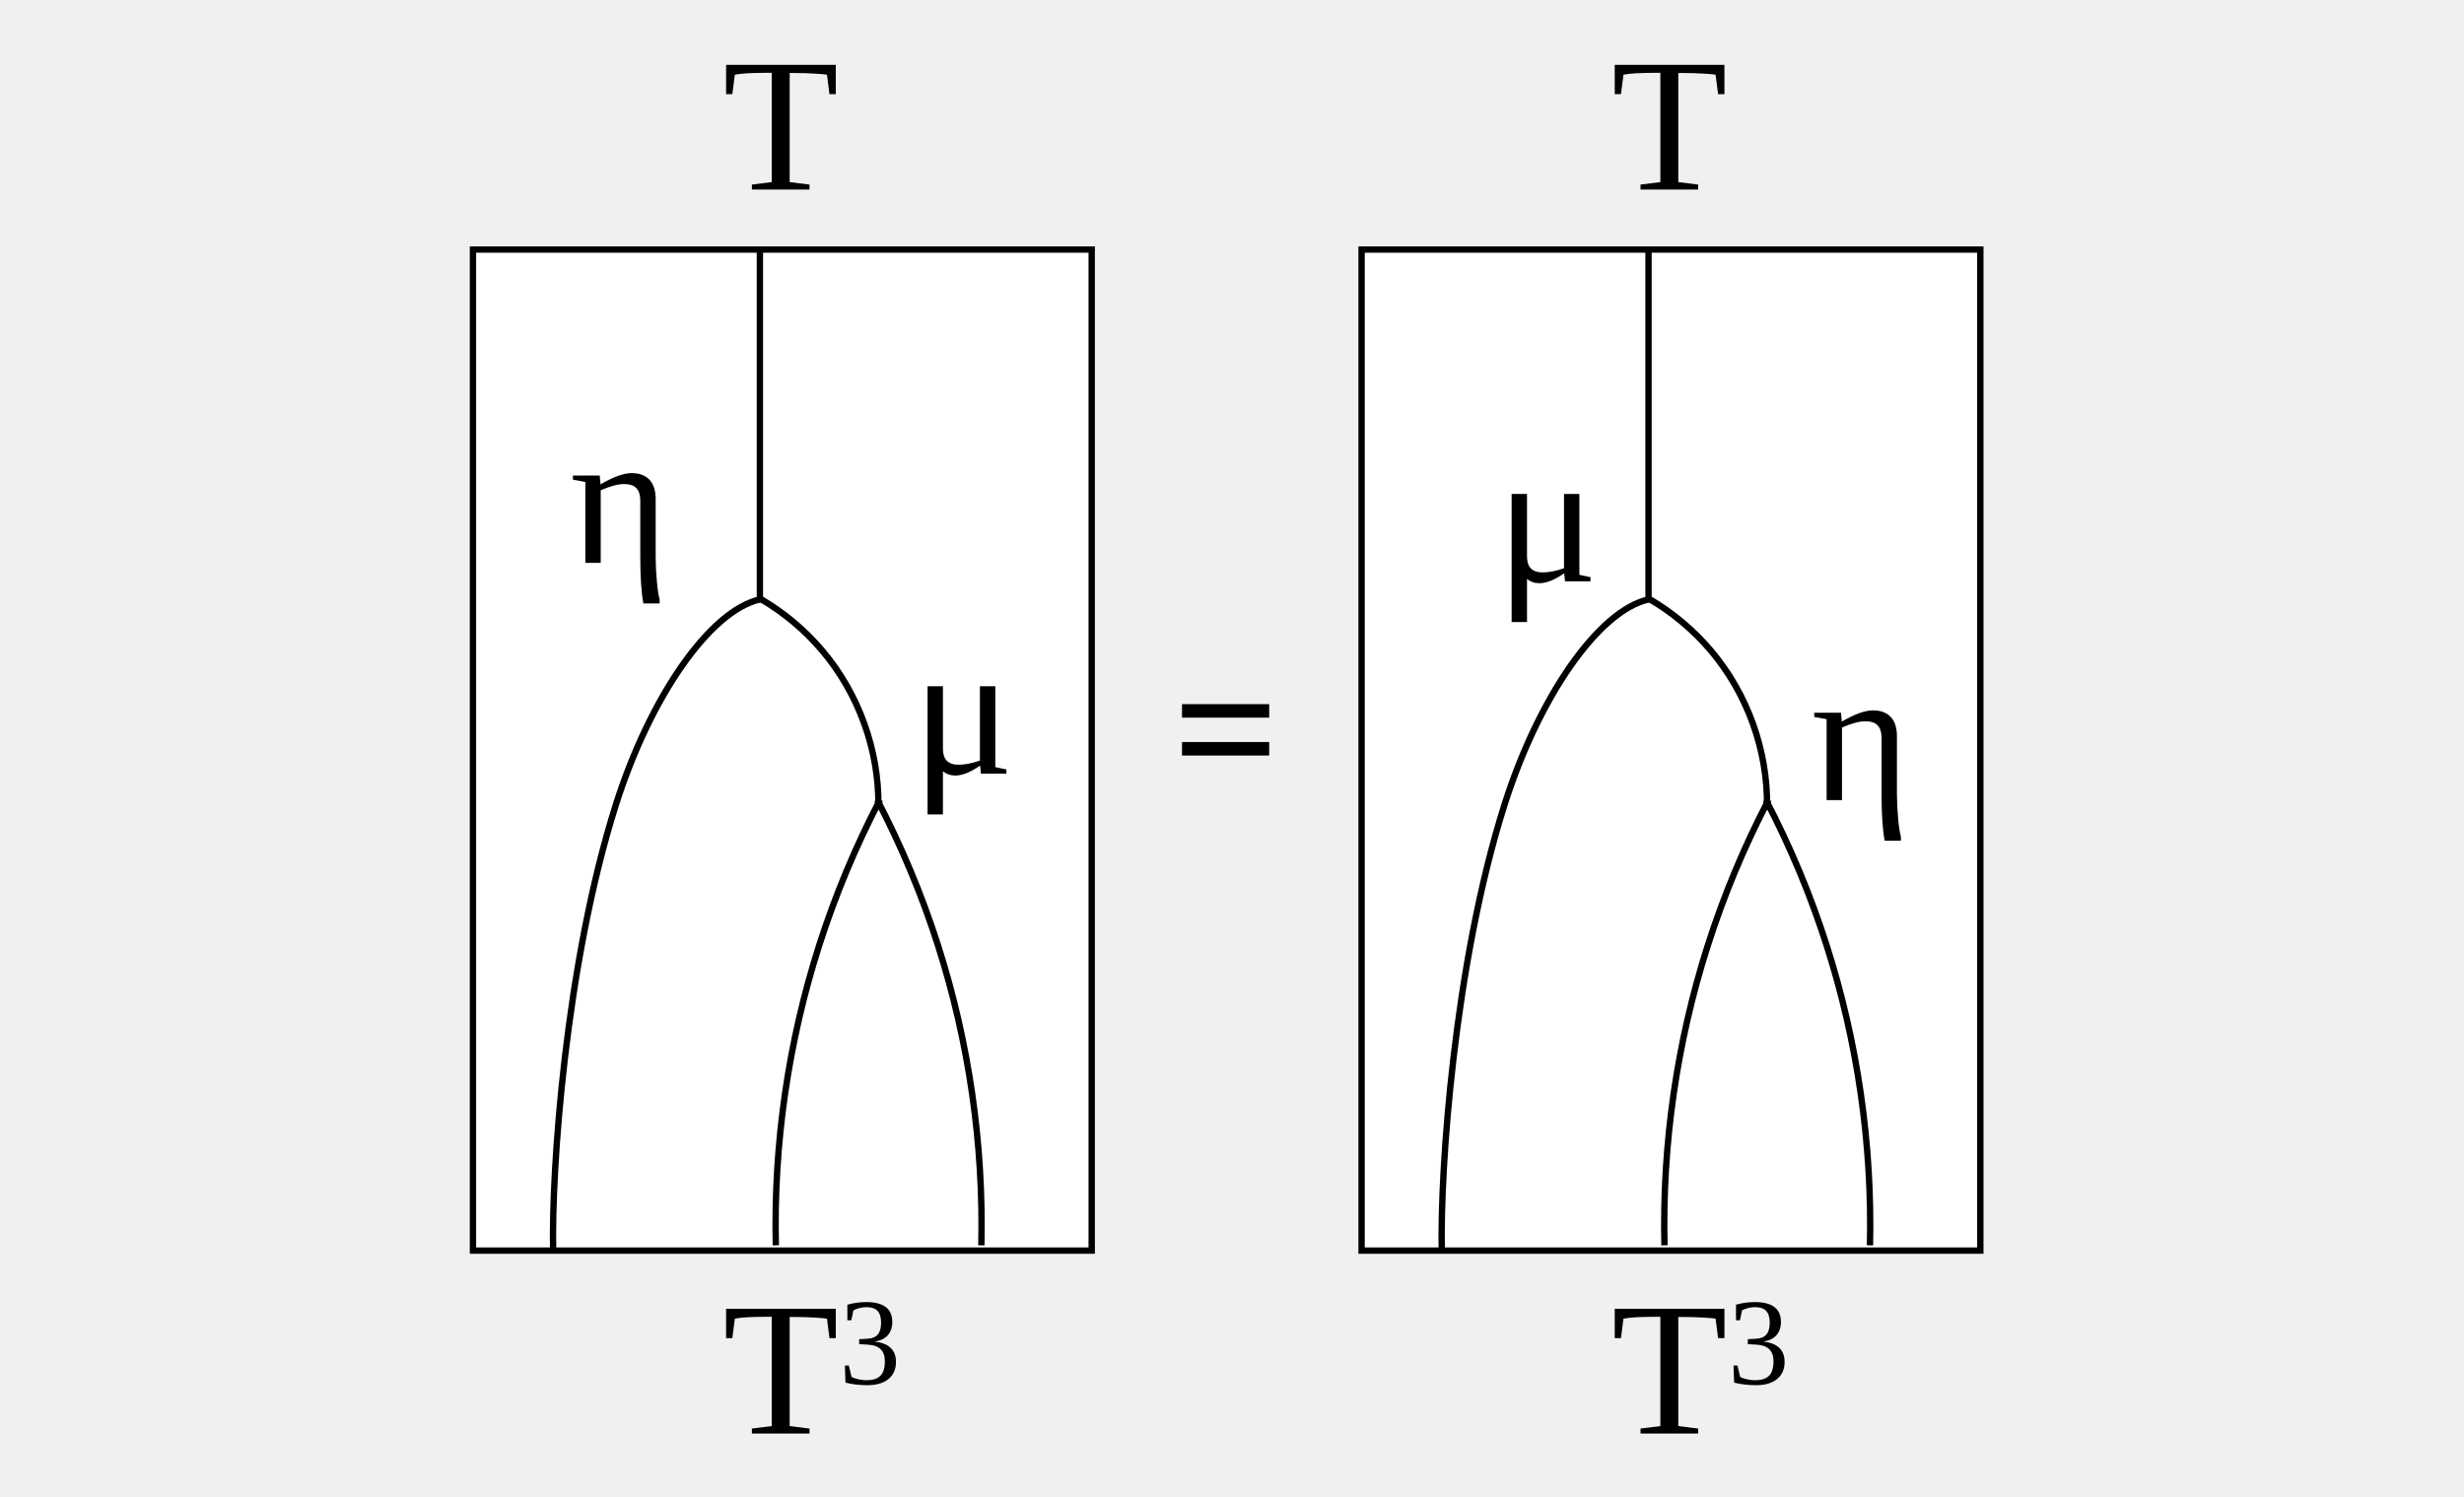
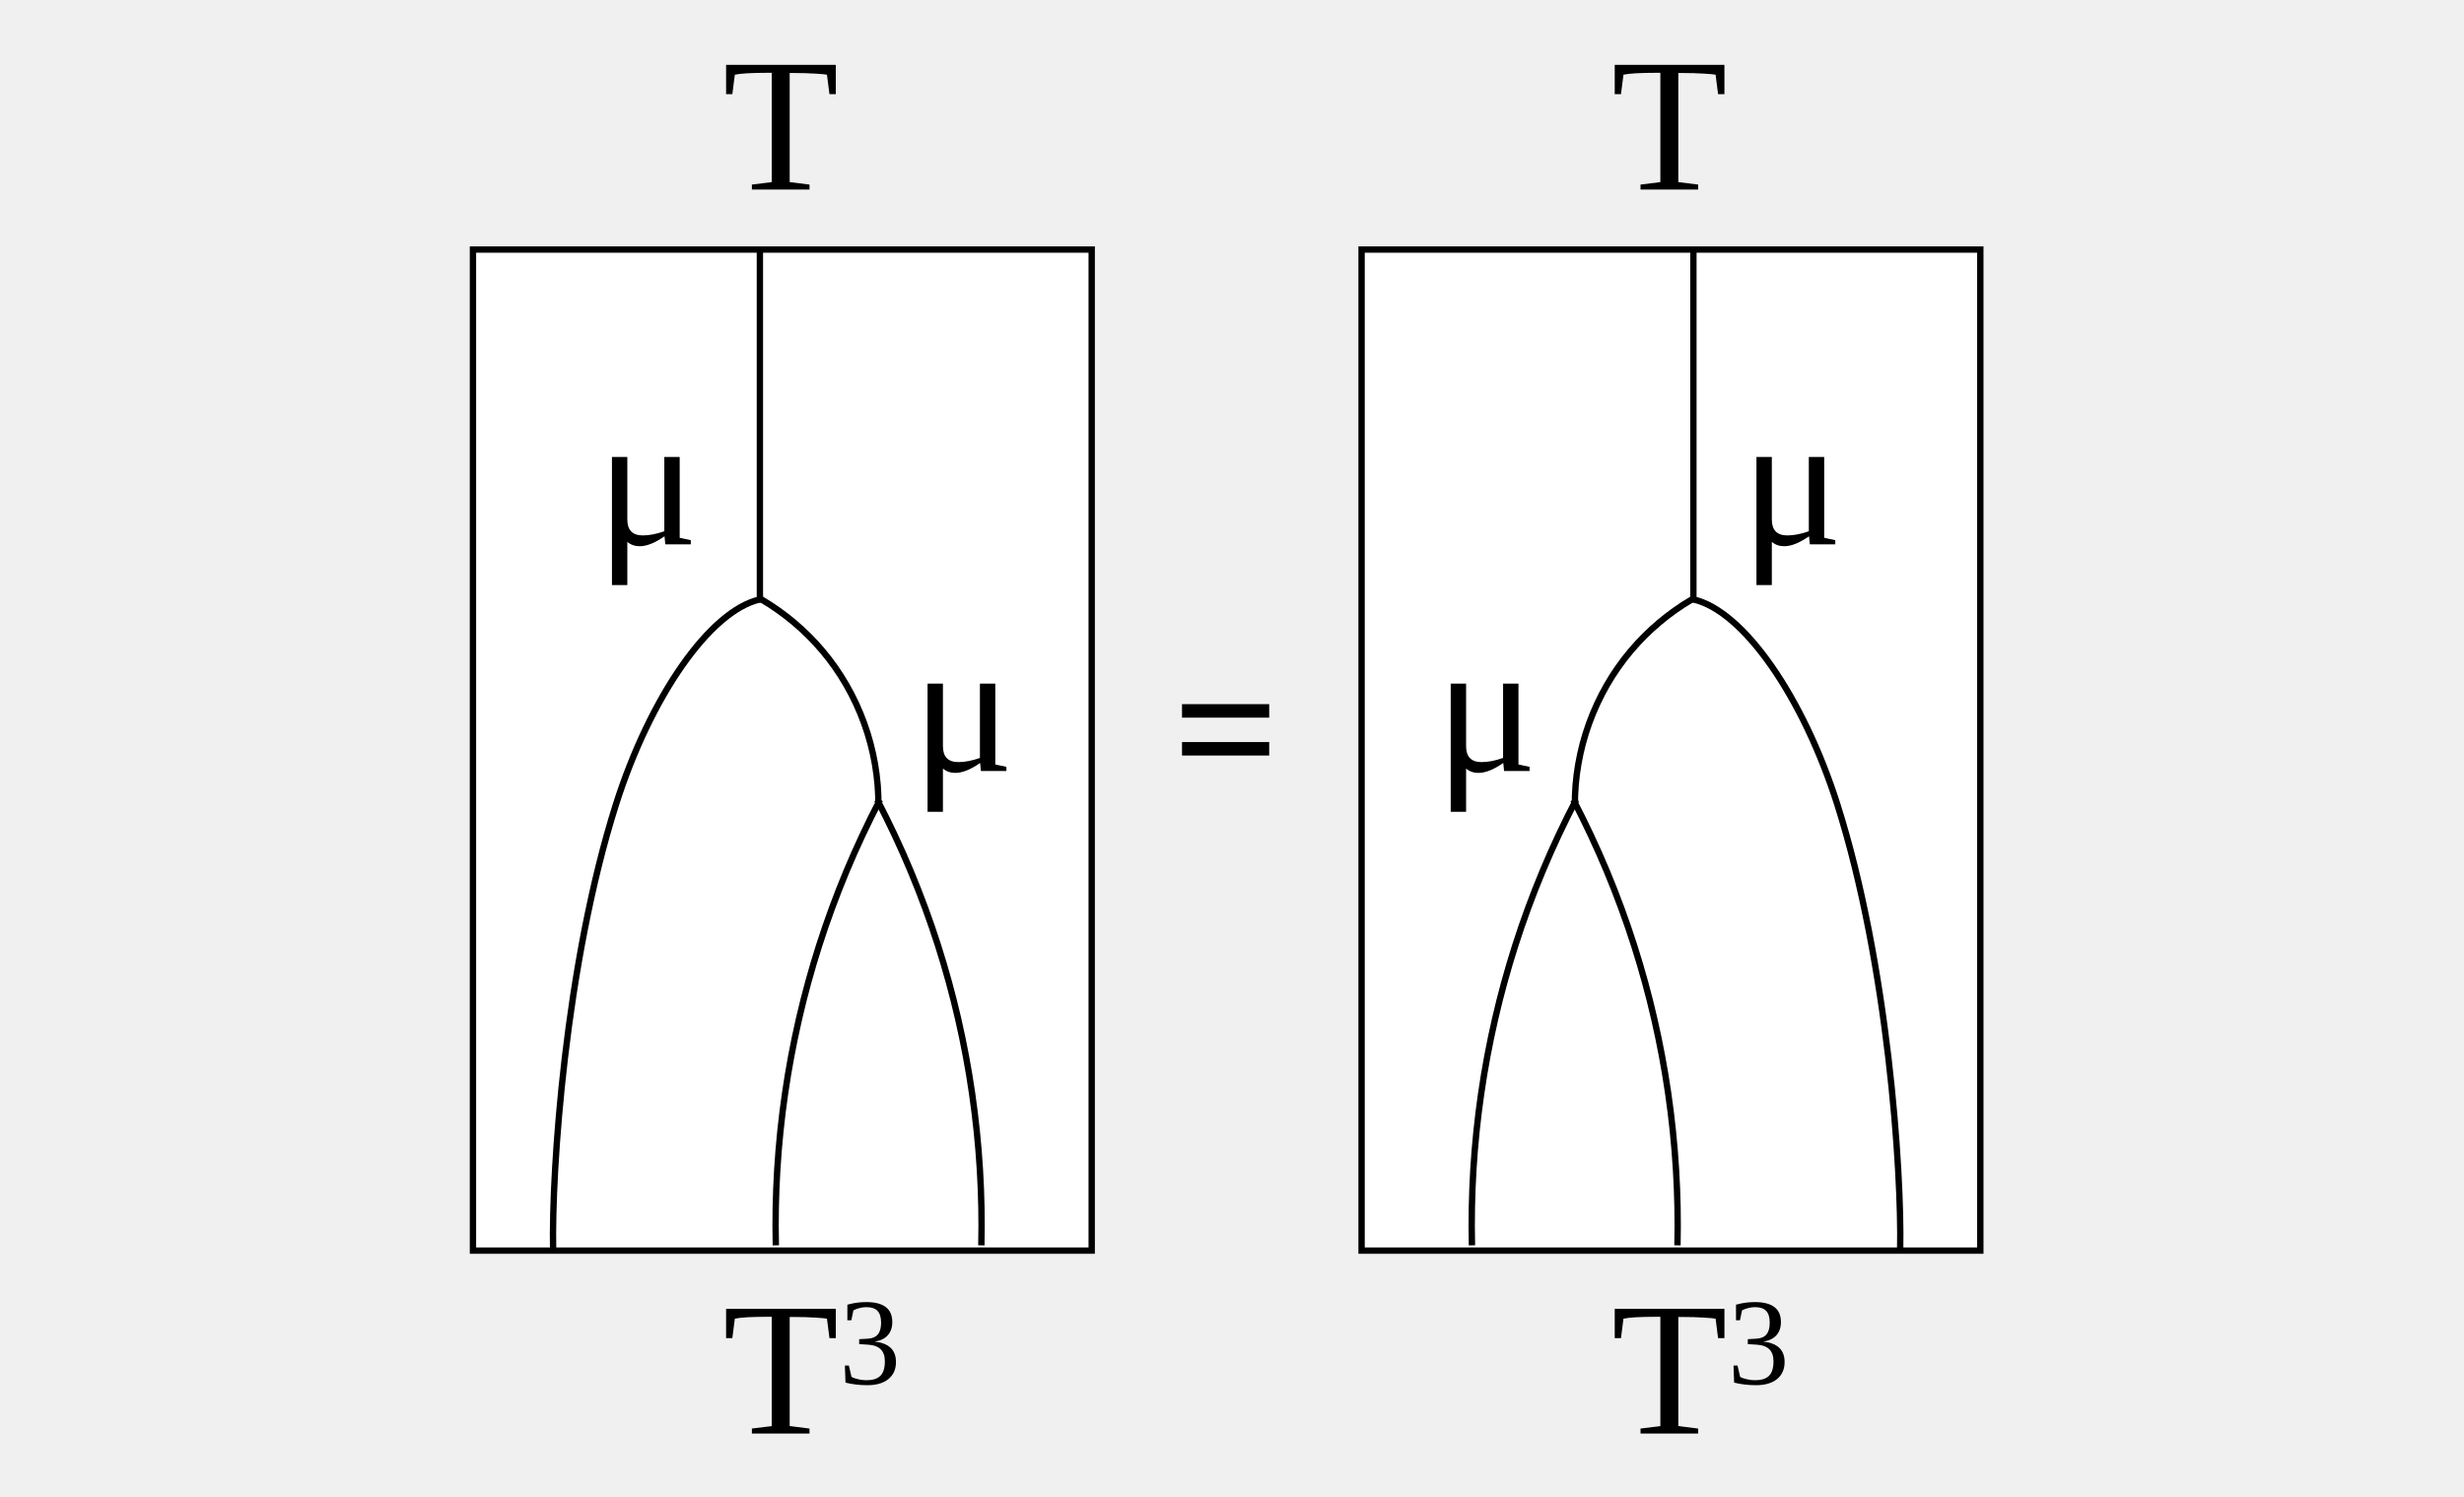
<svg xmlns="http://www.w3.org/2000/svg" width="388.193" height="235.863" id="svg2" version="1.1">
  <defs id="defs4">
    </defs>
  <g id="layer1" transform="translate(-9.4375,-830.3518)">
    <text xml:space="preserve" style="font-size:100px;font-style:normal;font-variant:normal;font-weight:normal;font-stretch:normal;line-height:125%;letter-spacing:0px;word-spacing:0px;fill:#000000;fill-opacity:1;stroke:none;font-family:Helvetica Neue LT Pro;-inkscape-font-specification:Helvetica Neue LT Pro" x="193.973" y="955.906" id="text3757-0">
      <tspan id="tspan3759-2" x="193.973" y="955.906" style="font-size:30px">=</tspan>
    </text>
-     <g id="g4529">
-       <g transform="translate(64,-0.7930677)" id="g3890">
-         <rect style="color:#000000;fill:#ffffff;fill-opacity:1;fill-rule:evenodd;stroke:#000000;stroke-width:1;stroke-linecap:butt;stroke-linejoin:miter;stroke-miterlimit:4;stroke-opacity:1;stroke-dasharray:none;stroke-dashoffset:0;marker:none;visibility:visible;display:inline;overflow:visible;enable-background:accumulate" id="rect2985-2" width="97.48" height="157.725" x="19.951" y="870.464" />
-         <path style="fill:none;stroke:#000000;stroke-width:1px;stroke-linecap:butt;stroke-linejoin:miter;stroke-opacity:1" d="m 65.155,17.667 0,55.558 c -7.905,1.793 -17.31,15.395 -22.686,32.342 -7.991,25.192 -10.131,57.774 -9.892,69.936" id="path3782" transform="translate(0,852.3622)" />
-         <path style="fill:none;stroke:#000000;stroke-width:1px;stroke-linecap:butt;stroke-linejoin:miter;stroke-opacity:1" d="M 85.61,105.803 z" id="path3851" transform="translate(0,852.3622)" />
-         <path transform="translate(-54.5625,831.1448)" id="path4394" d="m 119.956,94.442 c 3.623,2.129 6.882,4.874 9.596,8.081 5.727,6.769 8.924,15.63 8.839,24.496" style="fill:none;stroke:#000000;stroke-width:1px;stroke-linecap:butt;stroke-linejoin:miter;stroke-opacity:1" />
-         <path transform="translate(-54.5625,831.1448)" id="path4402" d="m 138.643,126.009 c -3.852,7.365 -7.067,15.064 -9.596,22.981 -4.863,15.22 -7.178,31.251 -6.819,47.225" style="fill:none;stroke:#000000;stroke-width:1px;stroke-linecap:butt;stroke-linejoin:miter;stroke-opacity:1" />
-         <path id="path4402-2" d="m 83.63,957.154 c 3.852,7.365 7.067,15.064 9.596,22.981 4.863,15.22 7.178,31.251 6.819,47.225" style="fill:none;stroke:#000000;stroke-width:1px;stroke-linecap:butt;stroke-linejoin:miter;stroke-opacity:1" />
-       </g>
-       <text id="text3922" y="860.215" x="123.286" style="font-size:100px;font-style:normal;font-variant:normal;font-weight:normal;font-stretch:normal;line-height:125%;letter-spacing:0px;word-spacing:0px;fill:#000000;fill-opacity:1;stroke:none;font-family:Times New Roman;-inkscape-font-specification:Times New Roman" xml:space="preserve">
-         <tspan style="font-size:30px;font-style:normal;font-variant:normal;font-weight:normal;font-stretch:normal;font-family:Times New Roman;-inkscape-font-specification:Times New Roman" y="860.215" x="123.286" id="tspan3924">T</tspan>
-       </text>
-       <text id="text3922-4" y="1056.215" x="123.286" style="font-size:100px;font-style:normal;font-variant:normal;font-weight:normal;font-stretch:normal;line-height:125%;letter-spacing:0px;word-spacing:0px;fill:#000000;fill-opacity:1;stroke:none;font-family:Times New Roman;-inkscape-font-specification:Times New Roman" xml:space="preserve">
-         <tspan style="font-size:30px;font-style:normal;font-variant:normal;font-weight:normal;font-stretch:normal;font-family:Times New Roman;-inkscape-font-specification:Times New Roman" y="1056.215" x="123.286" id="tspan3924-2">T<tspan id="tspan4360" style="font-size:65.001%;baseline-shift:super">3</tspan>
-         </tspan>
-       </text>
-       <text id="text4111" y="952.247" x="153.134" style="font-size:100px;font-style:normal;font-variant:normal;font-weight:normal;font-stretch:normal;line-height:125%;letter-spacing:0px;word-spacing:0px;fill:#000000;fill-opacity:1;stroke:none;font-family:Helvetica Neue LT Pro;-inkscape-font-specification:Helvetica Neue LT Pro" xml:space="preserve">
-         <tspan style="font-size:30px;font-family:Times New Roman;-inkscape-font-specification:Times New Roman" y="952.247" x="153.134" id="tspan4113">μ</tspan>
-       </text>
-       <text id="text4364" y="919.04" x="99.236" style="font-size:100px;font-style:normal;font-variant:normal;font-weight:normal;font-stretch:normal;line-height:125%;letter-spacing:0px;word-spacing:0px;fill:#000000;fill-opacity:1;stroke:none;font-family:Helvetica Neue LT Pro;-inkscape-font-specification:Helvetica Neue LT Pro" xml:space="preserve">
-         <tspan style="font-size:30px;font-style:normal;font-variant:normal;font-weight:normal;font-stretch:normal;font-family:Times New Roman;-inkscape-font-specification:Times New Roman" y="919.04" x="99.236" id="tspan4366">η</tspan>
-       </text>
+     <g id="g3890" transform="translate(64,-0.7930677)">
+       <rect y="870.464" x="19.951" height="157.725" width="97.48" id="rect2985-2" style="color:#000000;fill:#ffffff;fill-opacity:1;fill-rule:evenodd;stroke:#000000;stroke-width:1;stroke-linecap:butt;stroke-linejoin:miter;stroke-miterlimit:4;stroke-opacity:1;stroke-dasharray:none;stroke-dashoffset:0;marker:none;visibility:visible;display:inline;overflow:visible;enable-background:accumulate" />
+       <path transform="translate(0,852.3622)" id="path3782" d="m 65.155,17.667 0,55.558 c -7.905,1.793 -17.31,15.395 -22.686,32.342 -7.991,25.192 -10.131,57.774 -9.892,69.936" style="fill:none;stroke:#000000;stroke-width:1px;stroke-linecap:butt;stroke-linejoin:miter;stroke-opacity:1" />
+       <path transform="translate(0,852.3622)" id="path3851" d="M 85.61,105.803 z" style="fill:none;stroke:#000000;stroke-width:1px;stroke-linecap:butt;stroke-linejoin:miter;stroke-opacity:1" />
+       <path style="fill:none;stroke:#000000;stroke-width:1px;stroke-linecap:butt;stroke-linejoin:miter;stroke-opacity:1" d="m 119.956,94.442 c 3.623,2.129 6.882,4.874 9.596,8.081 5.727,6.769 8.924,15.63 8.839,24.496" id="path4394" transform="translate(-54.5625,831.1448)" />
+       <path style="fill:none;stroke:#000000;stroke-width:1px;stroke-linecap:butt;stroke-linejoin:miter;stroke-opacity:1" d="m 138.643,126.009 c -3.852,7.365 -7.067,15.064 -9.596,22.981 -4.863,15.22 -7.178,31.251 -6.819,47.225" id="path4402" transform="translate(-54.5625,831.1448)" />
+       <path style="fill:none;stroke:#000000;stroke-width:1px;stroke-linecap:butt;stroke-linejoin:miter;stroke-opacity:1" d="m 83.63,957.154 c 3.852,7.365 7.067,15.064 9.596,22.981 4.863,15.22 7.178,31.251 6.819,47.225" id="path4402-2" />
    </g>
-     <g id="g4547">
-       <g transform="translate(204,-0.7930733)" id="g3890-4">
-         <rect style="color:#000000;fill:#ffffff;fill-opacity:1;fill-rule:evenodd;stroke:#000000;stroke-width:1;stroke-linecap:butt;stroke-linejoin:miter;stroke-miterlimit:4;stroke-opacity:1;stroke-dasharray:none;stroke-dashoffset:0;marker:none;visibility:visible;display:inline;overflow:visible;enable-background:accumulate" id="rect2985-2-4" width="97.48" height="157.725" x="19.951" y="870.464" />
-         <path style="fill:none;stroke:#000000;stroke-width:1px;stroke-linecap:butt;stroke-linejoin:miter;stroke-opacity:1" d="m 65.155,17.667 0,55.558 c -7.905,1.793 -17.31,15.395 -22.686,32.342 -7.991,25.192 -10.131,57.774 -9.892,69.936" id="path3782-8" transform="translate(0,852.3622)" />
-         <path style="fill:none;stroke:#000000;stroke-width:1px;stroke-linecap:butt;stroke-linejoin:miter;stroke-opacity:1" d="M 85.61,105.803 z" id="path3851-3" transform="translate(0,852.3622)" />
-         <path transform="translate(-54.5625,831.1448)" id="path4394-3" d="m 119.956,94.442 c 3.623,2.129 6.882,4.874 9.596,8.081 5.727,6.769 8.924,15.63 8.839,24.496" style="fill:none;stroke:#000000;stroke-width:1px;stroke-linecap:butt;stroke-linejoin:miter;stroke-opacity:1" />
-         <path transform="translate(-54.5625,831.1448)" id="path4402-8" d="m 138.643,126.009 c -3.852,7.365 -7.067,15.064 -9.596,22.981 -4.863,15.22 -7.178,31.251 -6.819,47.225" style="fill:none;stroke:#000000;stroke-width:1px;stroke-linecap:butt;stroke-linejoin:miter;stroke-opacity:1" />
-         <path id="path4402-2-5" d="m 83.63,957.154 c 3.852,7.365 7.067,15.064 9.596,22.981 4.863,15.22 7.178,31.251 6.819,47.225" style="fill:none;stroke:#000000;stroke-width:1px;stroke-linecap:butt;stroke-linejoin:miter;stroke-opacity:1" />
-       </g>
-       <text id="text3922-3" y="860.215" x="263.286" style="font-size:100px;font-style:normal;font-variant:normal;font-weight:normal;font-stretch:normal;line-height:125%;letter-spacing:0px;word-spacing:0px;fill:#000000;fill-opacity:1;stroke:none;font-family:Times New Roman;-inkscape-font-specification:Times New Roman" xml:space="preserve">
-         <tspan style="font-size:30px;font-style:normal;font-variant:normal;font-weight:normal;font-stretch:normal;font-family:Times New Roman;-inkscape-font-specification:Times New Roman" y="860.215" x="263.286" id="tspan3924-3">T</tspan>
-       </text>
-       <text id="text3922-4-7" y="1056.215" x="263.286" style="font-size:100px;font-style:normal;font-variant:normal;font-weight:normal;font-stretch:normal;line-height:125%;letter-spacing:0px;word-spacing:0px;fill:#000000;fill-opacity:1;stroke:none;font-family:Times New Roman;-inkscape-font-specification:Times New Roman" xml:space="preserve">
-         <tspan style="font-size:30px;font-style:normal;font-variant:normal;font-weight:normal;font-stretch:normal;font-family:Times New Roman;-inkscape-font-specification:Times New Roman" y="1056.215" x="263.286" id="tspan3924-2-1">T<tspan id="tspan4360-3" style="font-size:65.001%;baseline-shift:super">3</tspan>
-         </tspan>
-       </text>
-       <text id="text4111-5" y="921.943" x="245.152" style="font-size:100px;font-style:normal;font-variant:normal;font-weight:normal;font-stretch:normal;line-height:125%;letter-spacing:0px;word-spacing:0px;fill:#000000;fill-opacity:1;stroke:none;font-family:Helvetica Neue LT Pro;-inkscape-font-specification:Helvetica Neue LT Pro" xml:space="preserve">
-         <tspan style="font-size:30px;font-family:Times New Roman;-inkscape-font-specification:Times New Roman" y="921.943" x="245.152" id="tspan4113-0">μ</tspan>
-       </text>
-       <text id="text4364-6" y="956.416" x="294.794" style="font-size:100px;font-style:normal;font-variant:normal;font-weight:normal;font-stretch:normal;line-height:125%;letter-spacing:0px;word-spacing:0px;fill:#000000;fill-opacity:1;stroke:none;font-family:Helvetica Neue LT Pro;-inkscape-font-specification:Helvetica Neue LT Pro" xml:space="preserve">
-         <tspan style="font-size:30px;font-style:normal;font-variant:normal;font-weight:normal;font-stretch:normal;font-family:Times New Roman;-inkscape-font-specification:Times New Roman" y="956.416" x="294.794" id="tspan4366-3">η</tspan>
-       </text>
+     <text xml:space="preserve" style="font-size:100px;font-style:normal;font-variant:normal;font-weight:normal;font-stretch:normal;line-height:125%;letter-spacing:0px;word-spacing:0px;fill:#000000;fill-opacity:1;stroke:none;font-family:Times New Roman;-inkscape-font-specification:Times New Roman" x="123.286" y="860.215" id="text3922">
+       <tspan id="tspan3924" x="123.286" y="860.215" style="font-size:30px;font-style:normal;font-variant:normal;font-weight:normal;font-stretch:normal;font-family:Times New Roman;-inkscape-font-specification:Times New Roman">T</tspan>
+     </text>
+     <text xml:space="preserve" style="font-size:100px;font-style:normal;font-variant:normal;font-weight:normal;font-stretch:normal;line-height:125%;letter-spacing:0px;word-spacing:0px;fill:#000000;fill-opacity:1;stroke:none;font-family:Times New Roman;-inkscape-font-specification:Times New Roman" x="123.286" y="1056.215" id="text3922-4">
+       <tspan id="tspan3924-2" x="123.286" y="1056.215" style="font-size:30px;font-style:normal;font-variant:normal;font-weight:normal;font-stretch:normal;font-family:Times New Roman;-inkscape-font-specification:Times New Roman">T<tspan style="font-size:65.001%;baseline-shift:super" id="tspan4360">3</tspan>
+       </tspan>
+     </text>
+     <text xml:space="preserve" style="font-size:100px;font-style:normal;font-variant:normal;font-weight:normal;font-stretch:normal;line-height:125%;letter-spacing:0px;word-spacing:0px;fill:#000000;fill-opacity:1;stroke:none;font-family:Helvetica Neue LT Pro;-inkscape-font-specification:Helvetica Neue LT Pro" x="153.134" y="951.83" id="text4111">
+       <tspan id="tspan4113" x="153.134" y="951.83" style="font-size:30px;font-family:Times New Roman;-inkscape-font-specification:Times New Roman">μ</tspan>
+     </text>
+     <text xml:space="preserve" style="font-size:100px;font-style:normal;font-variant:normal;font-weight:normal;font-stretch:normal;line-height:125%;letter-spacing:0px;word-spacing:0px;fill:#000000;fill-opacity:1;stroke:none;font-family:Helvetica Neue LT Pro;-inkscape-font-specification:Helvetica Neue LT Pro" x="103.41" y="916.115" id="text4111-0">
+       <tspan id="tspan4113-6" x="103.41" y="916.115" style="font-size:30px;font-family:Times New Roman;-inkscape-font-specification:Times New Roman">μ</tspan>
+     </text>
+     <g id="g3890-4" transform="matrix(-1,0,0,1,341.3807,-0.7930733)">
+       <rect y="870.464" x="19.951" height="157.725" width="97.48" id="rect2985-2-4" style="color:#000000;fill:#ffffff;fill-opacity:1;fill-rule:evenodd;stroke:#000000;stroke-width:1;stroke-linecap:butt;stroke-linejoin:miter;stroke-miterlimit:4;stroke-opacity:1;stroke-dasharray:none;stroke-dashoffset:0;marker:none;visibility:visible;display:inline;overflow:visible;enable-background:accumulate" />
+       <path transform="translate(0,852.3622)" id="path3782-8" d="m 65.155,17.667 0,55.558 c -7.905,1.793 -17.31,15.395 -22.686,32.342 -7.991,25.192 -10.131,57.774 -9.892,69.936" style="fill:none;stroke:#000000;stroke-width:1px;stroke-linecap:butt;stroke-linejoin:miter;stroke-opacity:1" />
+       <path transform="translate(0,852.3622)" id="path3851-3" d="M 85.61,105.803 z" style="fill:none;stroke:#000000;stroke-width:1px;stroke-linecap:butt;stroke-linejoin:miter;stroke-opacity:1" />
+       <path style="fill:none;stroke:#000000;stroke-width:1px;stroke-linecap:butt;stroke-linejoin:miter;stroke-opacity:1" d="m 119.956,94.442 c 3.623,2.129 6.882,4.874 9.596,8.081 5.727,6.769 8.924,15.63 8.839,24.496" id="path4394-3" transform="translate(-54.5625,831.1448)" />
+       <path style="fill:none;stroke:#000000;stroke-width:1px;stroke-linecap:butt;stroke-linejoin:miter;stroke-opacity:1" d="m 138.643,126.009 c -3.852,7.365 -7.067,15.064 -9.596,22.981 -4.863,15.22 -7.178,31.251 -6.819,47.225" id="path4402-8" transform="translate(-54.5625,831.1448)" />
+       <path style="fill:none;stroke:#000000;stroke-width:1px;stroke-linecap:butt;stroke-linejoin:miter;stroke-opacity:1" d="m 83.63,957.154 c 3.852,7.365 7.067,15.064 9.596,22.981 4.863,15.22 7.178,31.251 6.819,47.225" id="path4402-2-5" />
    </g>
+     <text xml:space="preserve" style="font-size:100px;font-style:normal;font-variant:normal;font-weight:normal;font-stretch:normal;line-height:125%;letter-spacing:0px;word-spacing:0px;fill:#000000;fill-opacity:1;stroke:none;font-family:Times New Roman;-inkscape-font-specification:Times New Roman" x="263.286" y="860.215" id="text3922-3">
+       <tspan id="tspan3924-3" x="263.286" y="860.215" style="font-size:30px;font-style:normal;font-variant:normal;font-weight:normal;font-stretch:normal;font-family:Times New Roman;-inkscape-font-specification:Times New Roman">T</tspan>
+     </text>
+     <text xml:space="preserve" style="font-size:100px;font-style:normal;font-variant:normal;font-weight:normal;font-stretch:normal;line-height:125%;letter-spacing:0px;word-spacing:0px;fill:#000000;fill-opacity:1;stroke:none;font-family:Times New Roman;-inkscape-font-specification:Times New Roman" x="263.286" y="1056.215" id="text3922-4-7">
+       <tspan id="tspan3924-2-1" x="263.286" y="1056.215" style="font-size:30px;font-style:normal;font-variant:normal;font-weight:normal;font-stretch:normal;font-family:Times New Roman;-inkscape-font-specification:Times New Roman">T<tspan style="font-size:65.001%;baseline-shift:super" id="tspan4360-3">3</tspan>
+       </tspan>
+     </text>
+     <text xml:space="preserve" style="font-size:100px;font-style:normal;font-variant:normal;font-weight:normal;font-stretch:normal;line-height:125%;letter-spacing:0px;word-spacing:0px;fill:#000000;fill-opacity:1;stroke:none;font-family:Helvetica Neue LT Pro;-inkscape-font-specification:Helvetica Neue LT Pro" x="283.724" y="916.115" id="text4111-5">
+       <tspan id="tspan4113-0" x="283.724" y="916.115" style="font-size:30px;font-family:Times New Roman;-inkscape-font-specification:Times New Roman">μ</tspan>
+     </text>
+     <text xml:space="preserve" style="font-size:100px;font-style:normal;font-variant:normal;font-weight:normal;font-stretch:normal;line-height:125%;letter-spacing:0px;word-spacing:0px;fill:#000000;fill-opacity:1;stroke:none;font-family:Helvetica Neue LT Pro;-inkscape-font-specification:Helvetica Neue LT Pro" x="235.553" y="951.83" id="text4111-5-8">
+       <tspan id="tspan4113-0-6" x="235.553" y="951.83" style="font-size:30px;font-family:Times New Roman;-inkscape-font-specification:Times New Roman">μ</tspan>
+     </text>
  </g>
</svg>
